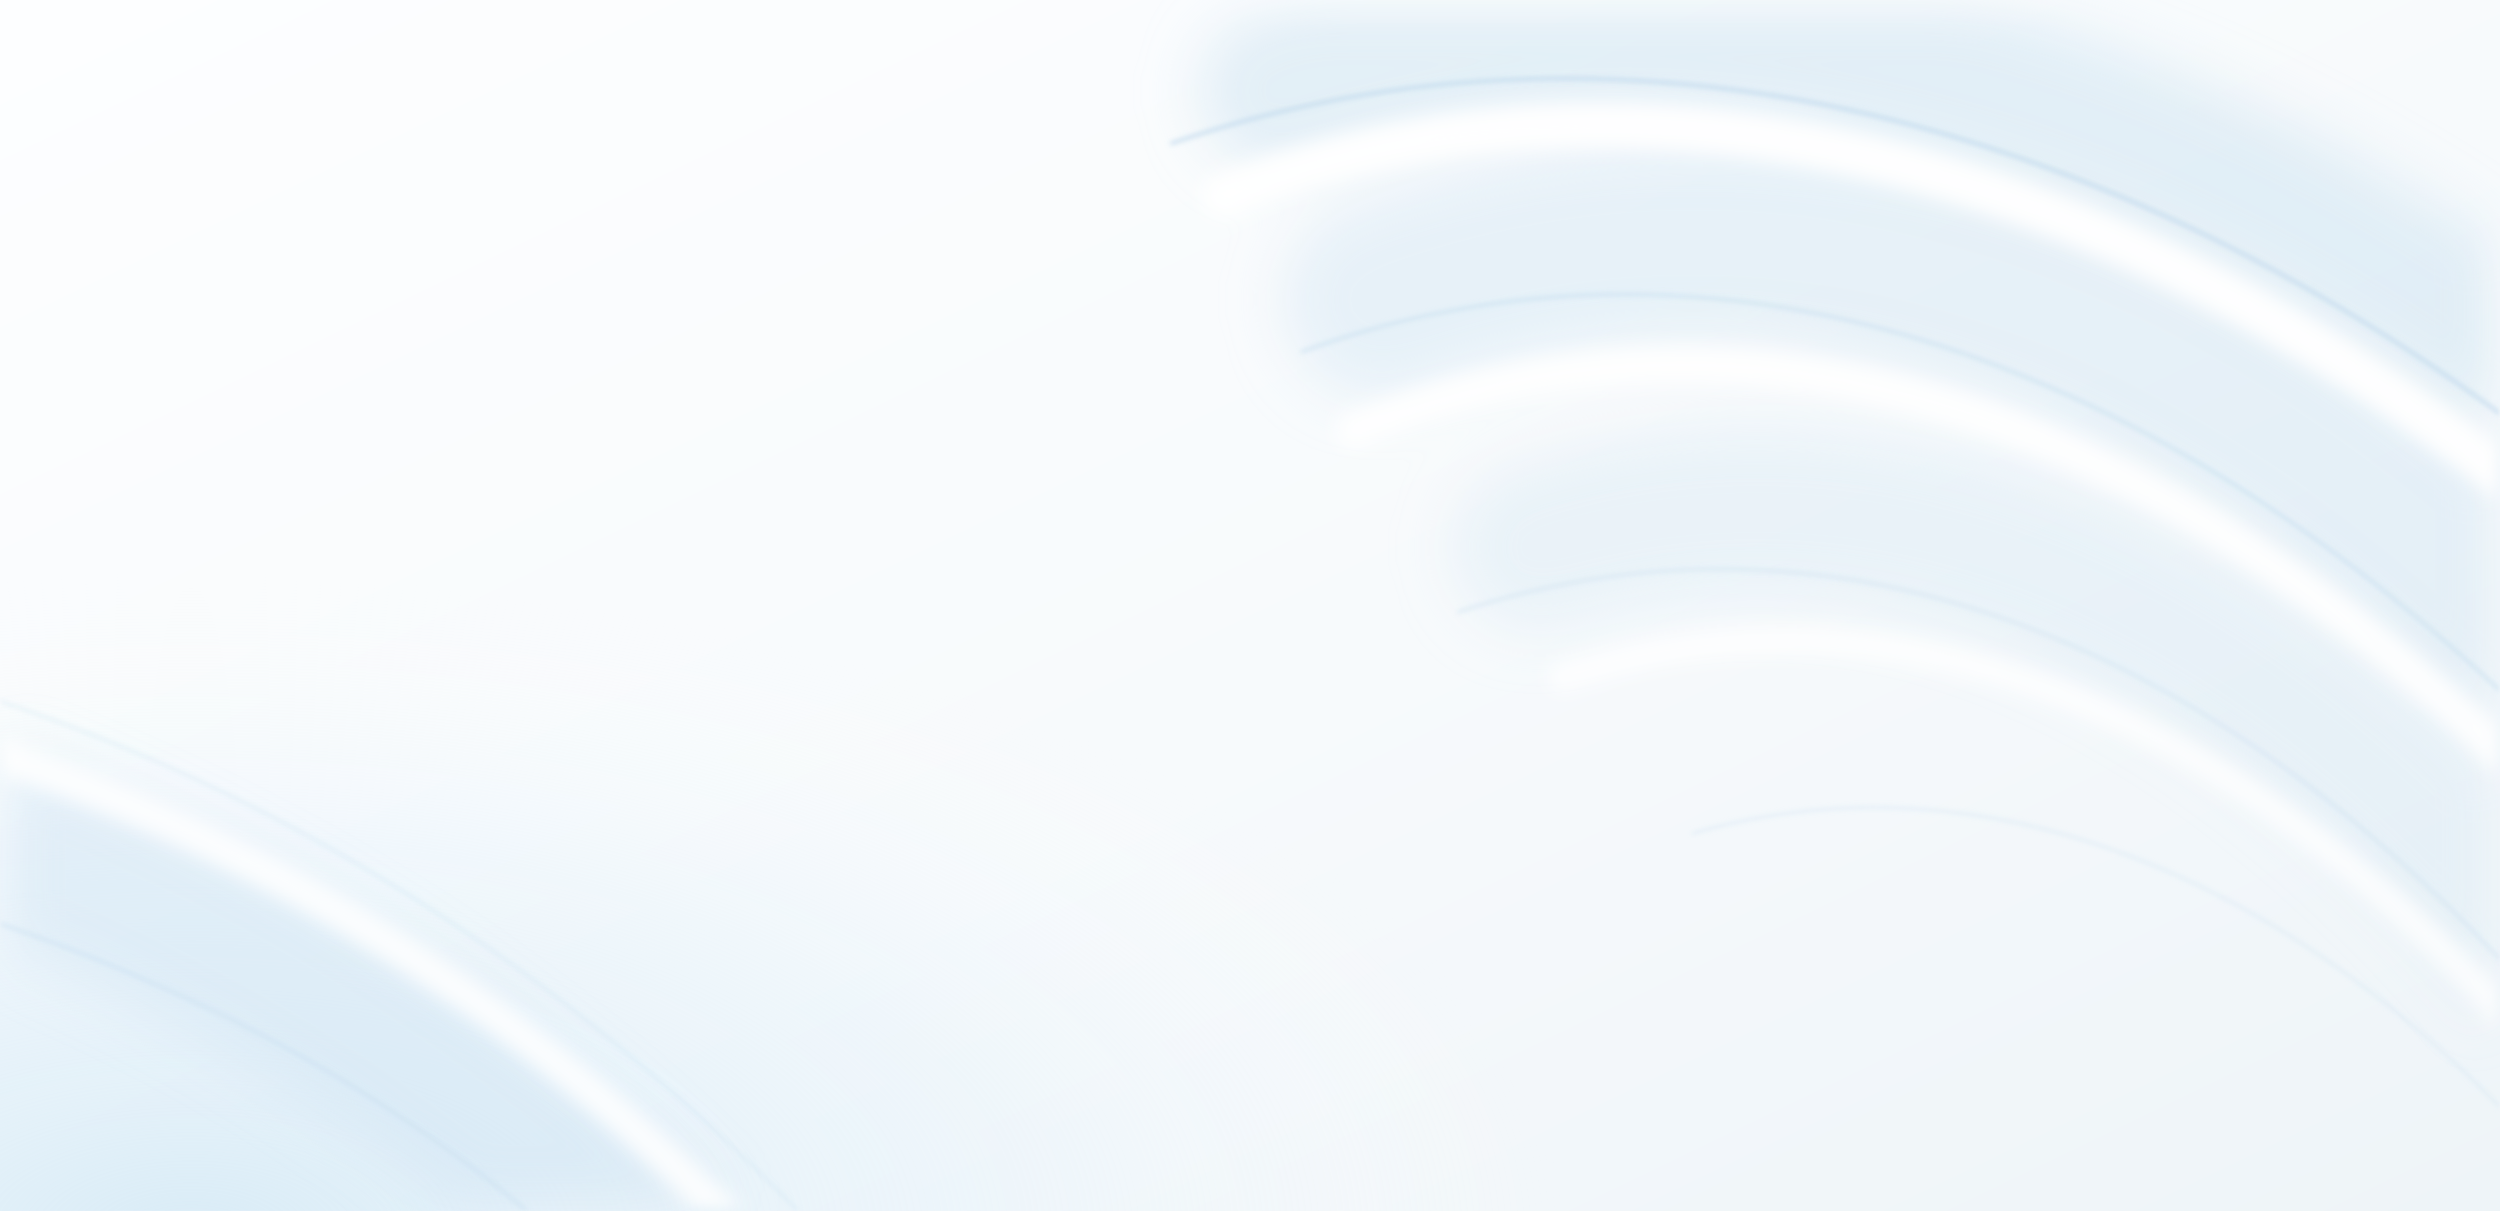
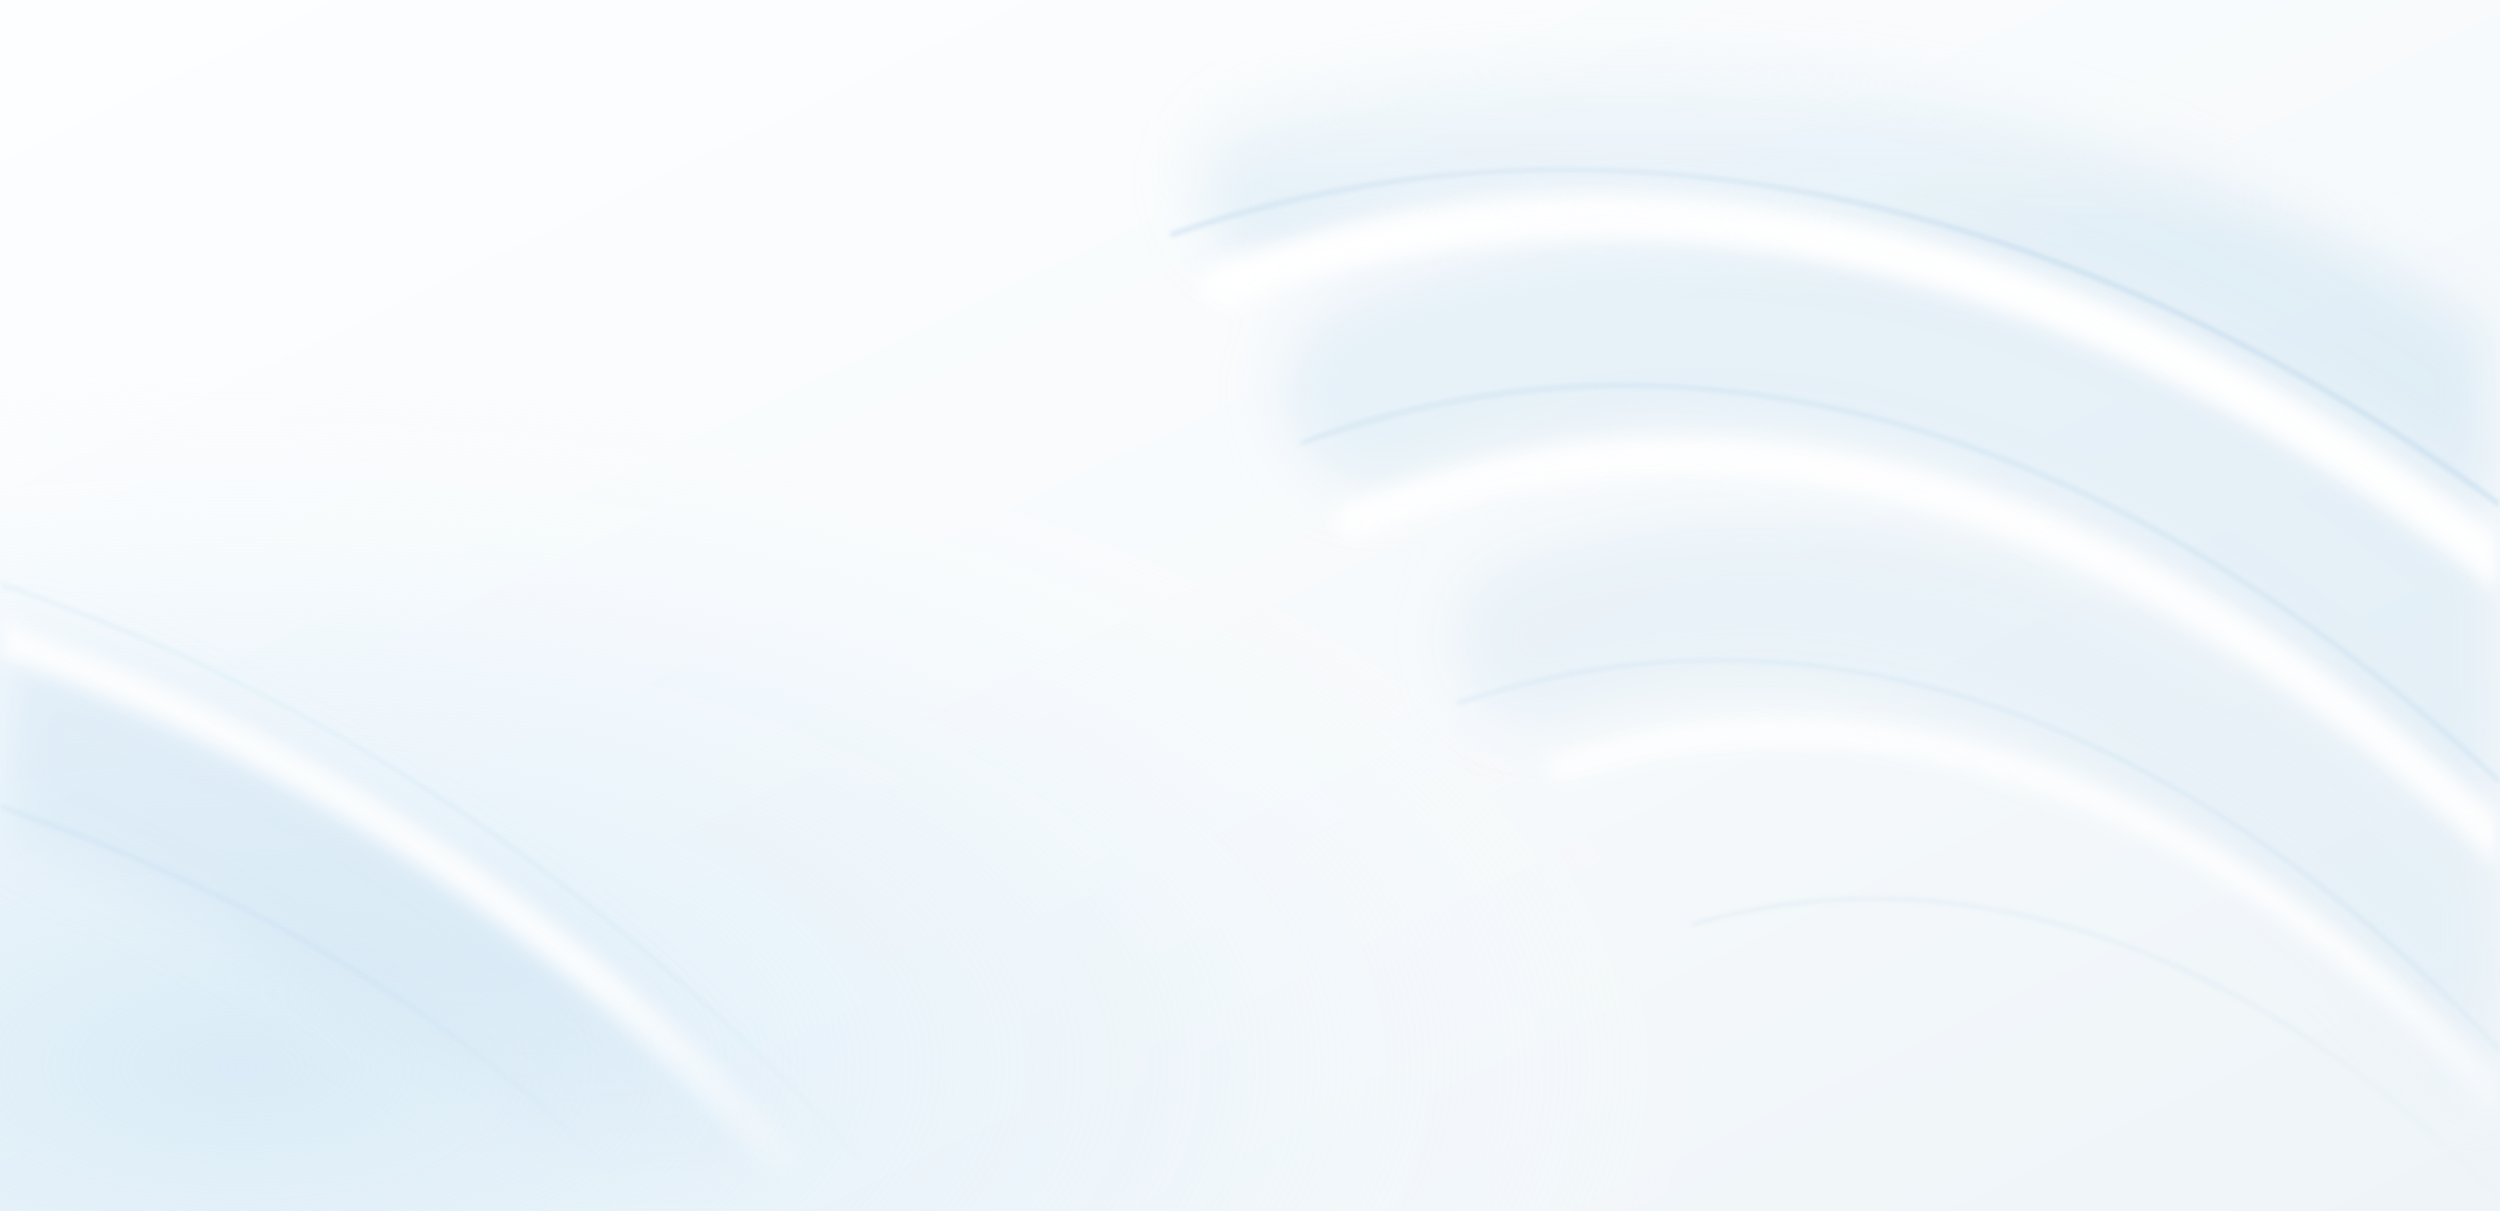
<svg xmlns="http://www.w3.org/2000/svg" viewBox="0 0 1920 930" preserveAspectRatio="xMidYMid slice">
  <defs>
    <linearGradient id="bg" x1="0" y1="0" x2="1" y2="1">
      <stop offset="0" stop-color="#fdfeff" />
      <stop offset=".55" stop-color="#f7fafc" />
      <stop offset="1" stop-color="#eef4f8" />
    </linearGradient>
-     <radialGradient id="lb" cx=".08" cy="1.02" r=".55">
+     <radialGradient id="lb" cx=".1" cy=".88" r=".6">
      <stop offset="0" stop-color="#d4e9f6" stop-opacity=".85" />
      <stop offset=".6" stop-color="#e3f1fa" stop-opacity=".35" />
      <stop offset="1" stop-color="#ffffff" stop-opacity="0" />
    </radialGradient>
    <filter id="soft" x="-20%" y="-40%" width="140%" height="180%">
      <feGaussianBlur stdDeviation="22" />
    </filter>
    <filter id="mid" x="-20%" y="-40%" width="140%" height="180%">
      <feGaussianBlur stdDeviation="7" />
    </filter>
    <filter id="fine" x="-20%" y="-40%" width="140%" height="180%">
      <feGaussianBlur stdDeviation="2.2" />
    </filter>
+     <linearGradient id="fadeY" x1="0" y1="0" x2="0" y2="930" gradientUnits="userSpaceOnUse">
+       <stop offset="0" stop-color="#fff" stop-opacity="0" />
+       <stop offset=".2" stop-color="#fff" stop-opacity="1" />
+       <stop offset=".8" stop-color="#fff" stop-opacity="1" />
+       <stop offset="1" stop-color="#fff" stop-opacity="0" />
+     </linearGradient>
+     <mask id="edge" maskUnits="userSpaceOnUse" x="0" y="0" width="1920" height="930">
+       <rect width="1920" height="930" fill="url(#fadeY)" />
+     </mask>
  </defs>
  <rect width="1920" height="930" fill="url(#bg)" />
  <rect width="1920" height="930" fill="url(#lb)" />
-   <g fill="none" stroke-linecap="round" filter="url(#soft)">
-     <path d="M980 70 C 1300 -40, 1680 60, 2010 330" stroke="#cfe3f1" stroke-width="120" stroke-opacity=".55" />
-     <path d="M1060 230 C 1380 110, 1720 240, 2010 560" stroke="#d6e8f4" stroke-width="150" stroke-opacity=".5" />
-     <path d="M1180 420 C 1460 330, 1760 470, 2010 800" stroke="#dbeaf5" stroke-width="130" stroke-opacity=".45" />
-   </g>
-   <g fill="none" stroke-linecap="round" filter="url(#mid)">
-     <path d="M940 150 C 1270 20, 1660 130, 2000 430" stroke="#ffffff" stroke-width="34" stroke-opacity=".95" />
-     <path d="M1040 330 C 1360 200, 1700 330, 2000 660" stroke="#ffffff" stroke-width="28" stroke-opacity=".9" />
-     <path d="M1200 520 C 1470 430, 1760 560, 2000 870" stroke="#ffffff" stroke-width="22" stroke-opacity=".8" />
-   </g>
-   <g fill="none" stroke-linecap="round" filter="url(#fine)">
-     <path d="M900 110 C 1250 -10, 1650 90, 2000 380" stroke="#bcd8ec" stroke-width="3" stroke-opacity=".7" />
-     <path d="M1000 270 C 1330 150, 1690 280, 2000 610" stroke="#c4ddef" stroke-width="2.5" stroke-opacity=".65" />
-     <path d="M1120 470 C 1420 370, 1740 500, 2000 830" stroke="#c9e0f0" stroke-width="2.2" stroke-opacity=".6" />
-     <path d="M1300 640 C 1540 570, 1800 690, 1990 930" stroke="#cfe3f2" stroke-width="2" stroke-opacity=".55" />
-   </g>
-   <g fill="none" stroke-linecap="round" filter="url(#soft)">
-     <path d="M-80 620 C 160 700, 360 820, 520 990" stroke="#d3e7f5" stroke-width="140" stroke-opacity=".5" />
-   </g>
-   <g fill="none" stroke-linecap="round" filter="url(#mid)">
-     <path d="M-60 560 C 200 640, 420 780, 600 980" stroke="#ffffff" stroke-width="26" stroke-opacity=".85" />
-   </g>
-   <g fill="none" stroke-linecap="round" filter="url(#fine)">
-     <path d="M-60 690 C 170 760, 340 860, 470 990" stroke="#c6def0" stroke-width="2.4" stroke-opacity=".6" />
-     <path d="M-60 520 C 220 600, 460 760, 660 980" stroke="#cfe4f3" stroke-width="2" stroke-opacity=".5" />
+   <g mask="url(#edge)">
+     <g transform="translate(0 70)">
+       <g fill="none" stroke-linecap="round" filter="url(#soft)">
+         <path d="M980 70 C 1300 -40, 1680 60, 2010 330" stroke="#cfe3f1" stroke-width="120" stroke-opacity=".55" />
+         <path d="M1060 230 C 1380 110, 1720 240, 2010 560" stroke="#d6e8f4" stroke-width="150" stroke-opacity=".5" />
+         <path d="M1180 420 C 1460 330, 1760 470, 2010 800" stroke="#dbeaf5" stroke-width="130" stroke-opacity=".45" />
+       </g>
+       <g fill="none" stroke-linecap="round" filter="url(#mid)">
+         <path d="M940 150 C 1270 20, 1660 130, 2000 430" stroke="#ffffff" stroke-width="34" stroke-opacity=".95" />
+         <path d="M1040 330 C 1360 200, 1700 330, 2000 660" stroke="#ffffff" stroke-width="28" stroke-opacity=".9" />
+         <path d="M1200 520 C 1470 430, 1760 560, 2000 870" stroke="#ffffff" stroke-width="22" stroke-opacity=".8" />
+       </g>
+       <g fill="none" stroke-linecap="round" filter="url(#fine)">
+         <path d="M900 110 C 1250 -10, 1650 90, 2000 380" stroke="#bcd8ec" stroke-width="3" stroke-opacity=".7" />
+         <path d="M1000 270 C 1330 150, 1690 280, 2000 610" stroke="#c4ddef" stroke-width="2.5" stroke-opacity=".65" />
+         <path d="M1120 470 C 1420 370, 1740 500, 2000 830" stroke="#c9e0f0" stroke-width="2.2" stroke-opacity=".6" />
+         <path d="M1300 640 C 1540 570, 1800 690, 1990 930" stroke="#cfe3f2" stroke-width="2" stroke-opacity=".55" />
+       </g>
+     </g>
+     <g transform="translate(0 -90)">
+       <g fill="none" stroke-linecap="round" filter="url(#soft)">
+         <path d="M-80 620 C 160 700, 360 820, 520 990" stroke="#d3e7f5" stroke-width="140" stroke-opacity=".5" />
+       </g>
+       <g fill="none" stroke-linecap="round" filter="url(#mid)">
+         <path d="M-60 560 C 200 640, 420 780, 600 980" stroke="#ffffff" stroke-width="26" stroke-opacity=".85" />
+       </g>
+       <g fill="none" stroke-linecap="round" filter="url(#fine)">
+         <path d="M-60 690 C 170 760, 340 860, 470 990" stroke="#c6def0" stroke-width="2.4" stroke-opacity=".6" />
+         <path d="M-60 520 C 220 600, 460 760, 660 980" stroke="#cfe4f3" stroke-width="2" stroke-opacity=".5" />
+       </g>
+     </g>
  </g>
</svg>
